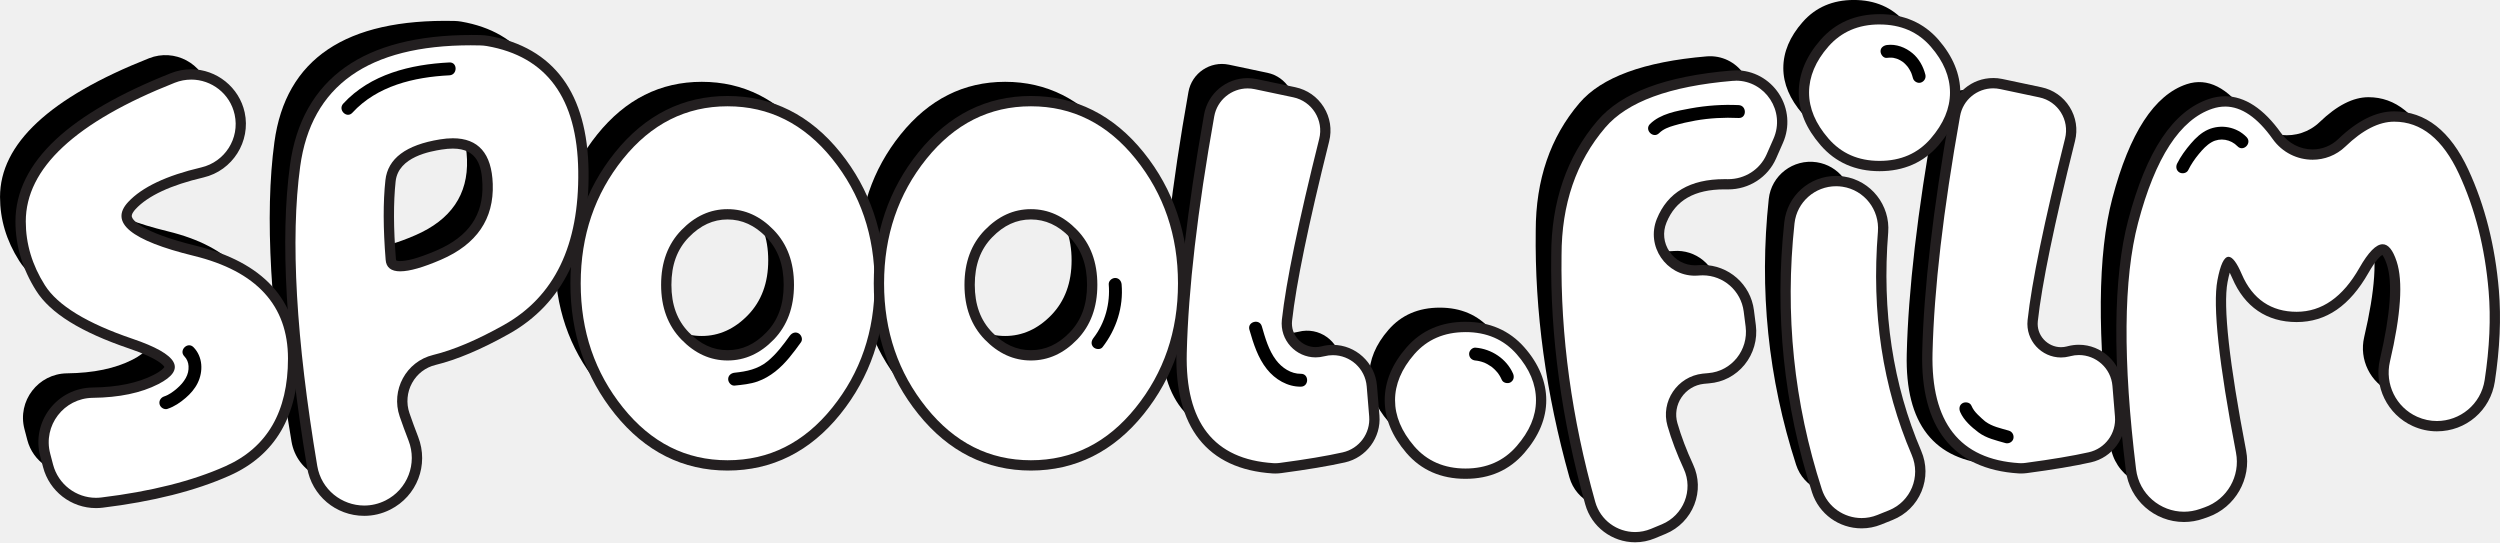
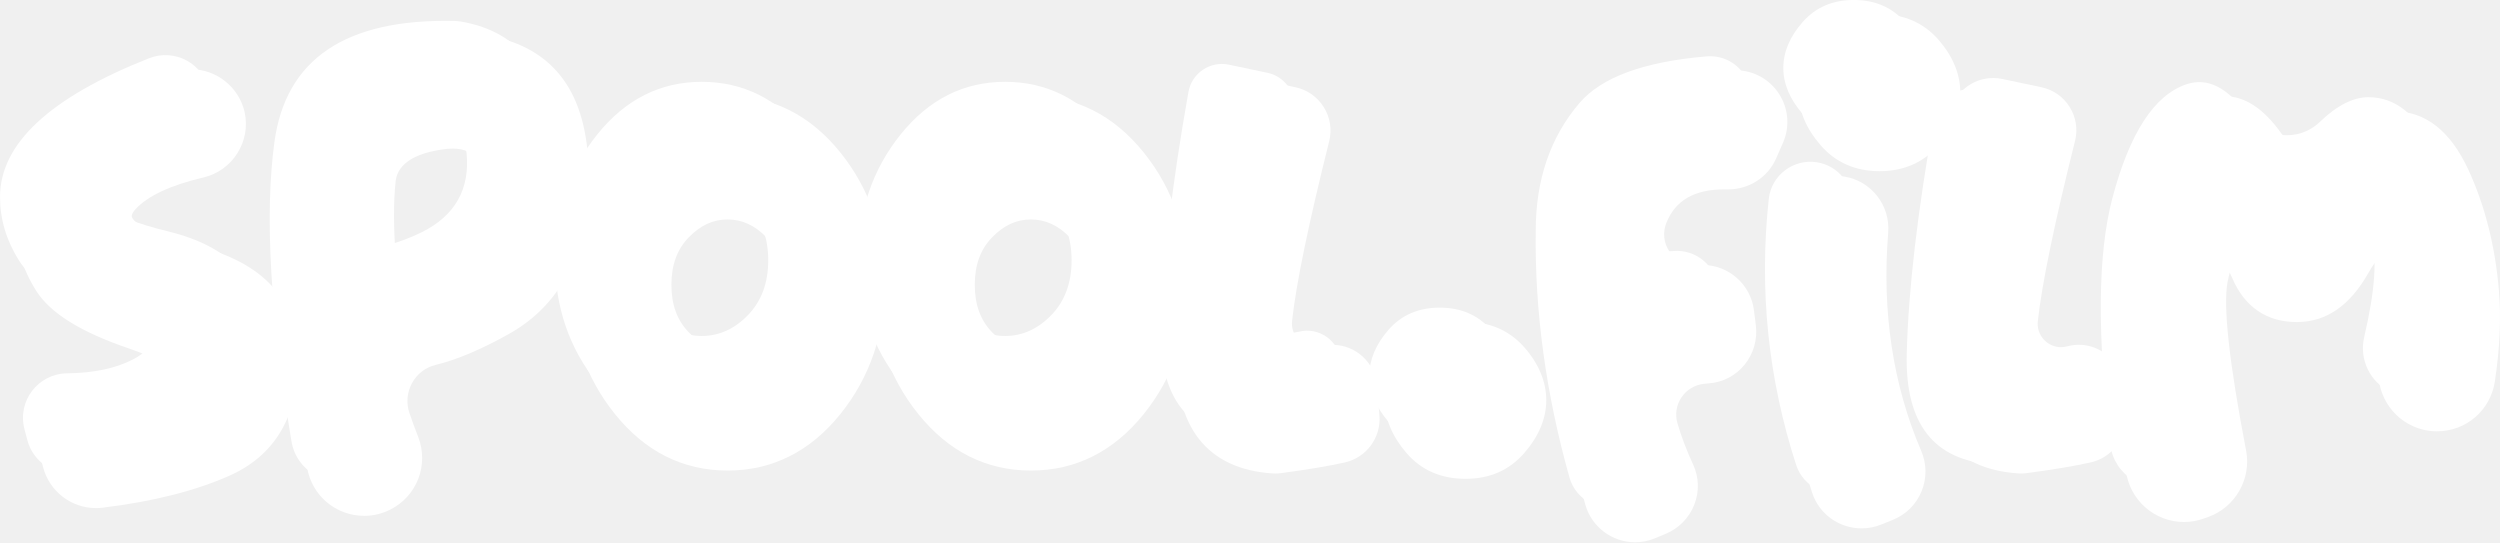
<svg xmlns="http://www.w3.org/2000/svg" id="Layer_2" viewBox="0 0 970.45 210.51">
  <defs>
-     <style>.cls-1,.cls-2,.cls-3{stroke-width:0px;}.cls-2{fill:#231f20;}.cls-3{fill:#fff;}</style>
+     <style>.cls-1,.cls-2,.cls-3{stroke-width:0px;fill:#fff;}</style>
  </defs>
  <g id="Layer_2-2">
    <path class="cls-1" d="M51.45,139.61c11.11-5.69,7.79-11.55-9.96-17.58-17.75-6.03-29.1-12.96-34.05-20.79-4.96-7.83-7.43-16.09-7.43-24.78,0-20.64,19.28-38.59,57.83-53.84,9.92-3.92,21,1.96,23.26,12.38h0c2.01,9.23-3.78,18.34-12.97,20.49-13.52,3.17-22.98,7.65-28.38,13.44-7.4,7.96,1.09,14.92,25.47,20.88,24.38,5.97,36.58,19.26,36.58,39.88s-8.08,34.54-24.23,41.76c-12.92,5.78-29,9.83-48.23,12.16-8.55,1.04-16.55-4.45-18.73-12.78l-1.12-4.27c-2.85-10.87,5.29-21.51,16.53-21.64,10.27-.12,18.75-1.89,25.44-5.32Z" />
    <path class="cls-1" d="M185.59,116.66c-10.41,5.84-19.57,9.72-27.47,11.64-10.49,2.55-16.47,13.65-12.97,23.87,1,2.92,2.15,6.04,3.44,9.37,3.45,8.89-.39,18.95-8.92,23.23h0c-11.1,5.58-24.47-1.17-26.52-13.42-8.25-49.34-10.46-88.07-6.63-116.19,4.39-32.27,27.67-47.95,69.84-47.03.89.02,1.78.1,2.66.25,23.24,4.06,35.05,20.23,35.44,48.52.4,28.82-9.22,48.74-28.87,59.75ZM161.18,91.33c13.89-6,20.59-15.82,20.1-29.46-.49-13.64-7.33-19.4-20.51-17.26-13.19,2.14-20.24,7.42-21.16,15.83-.92,8.41-.89,18.71.09,30.89.43,6,7.59,6,21.48,0Z" />
    <path class="cls-1" d="M313.08,52.18c10.95,13.62,16.43,29.72,16.43,48.33s-5.48,34.62-16.43,48.23c-10.95,13.62-24.51,20.42-40.66,20.42s-29.62-6.81-40.57-20.42c-10.95-13.62-16.43-29.69-16.43-48.23s5.48-34.71,16.43-48.33c10.95-13.61,24.48-20.42,40.57-20.42s29.71,6.81,40.66,20.42ZM272.42,71.68c-6.67,0-12.64,2.71-17.9,8.12-5.26,5.42-7.89,12.5-7.89,21.25s2.63,15.83,7.89,21.25c5.26,5.42,11.23,8.12,17.9,8.12s12.71-2.71,17.94-8.12c5.23-5.42,7.85-12.5,7.85-21.25s-2.62-15.83-7.85-21.25c-5.23-5.42-11.21-8.12-17.94-8.12Z" />
    <path class="cls-1" d="M430.84,52.18c10.95,13.62,16.43,29.72,16.43,48.33s-5.48,34.62-16.43,48.23c-10.95,13.62-24.51,20.42-40.66,20.42s-29.62-6.81-40.57-20.42c-10.95-13.62-16.43-29.69-16.43-48.23s5.48-34.71,16.43-48.33c10.95-13.61,24.48-20.42,40.57-20.42s29.71,6.81,40.66,20.42ZM390.18,71.68c-6.67,0-12.64,2.71-17.9,8.12-5.26,5.42-7.89,12.5-7.89,21.25s2.63,15.83,7.89,21.25c5.26,5.42,11.23,8.12,17.9,8.12s12.71-2.71,17.94-8.12c5.23-5.42,7.85-12.5,7.85-21.25s-2.62-15.83-7.85-21.25c-5.23-5.42-11.21-8.12-17.94-8.12Z" />
    <path class="cls-1" d="M486.81,170.19c-.83.11-1.69.15-2.53.1-23.07-1.49-34.27-15.77-33.61-42.84.6-24.62,4.15-55.21,10.66-91.76,1.31-7.33,8.44-12.12,15.73-10.58l14.96,3.16c7.32,1.55,11.89,8.87,10.07,16.13-8.06,32.21-12.88,55.6-14.49,70.18-1.01,9.19,7.5,16.54,16.45,14.21h0c7.93-2.06,15.81,3.53,16.48,11.7l.96,11.63c.54,6.57-3.85,12.53-10.28,13.97s-14.34,2.76-24.39,4.09Z" />
    <path class="cls-1" d="M586.24,145.85c0,6.12-2.51,12.07-7.53,17.85-5.02,5.78-11.63,8.67-19.83,8.67s-14.96-2.89-19.92-8.67c-4.96-5.78-7.43-11.73-7.43-17.85s2.49-12.13,7.48-17.85c4.99-5.72,11.61-8.58,19.87-8.58s14.81,2.85,19.83,8.54c5.02,5.69,7.53,11.66,7.53,17.9Z" />
    <path class="cls-1" d="M666.86,111.42l.75,5.88c1.15,9.04-5.43,17.34-14.52,18.04-.74.06-1.47.13-2.17.2-9.83,1.1-16.37,10.8-13.64,20.3,1.54,5.36,3.65,10.91,6.31,16.67,3.83,8.25-.1,18.03-8.5,21.52l-4.23,1.76c-8.89,3.69-19.04-1.21-21.64-10.48-9.14-32.55-13.5-64.45-13.08-95.71,0-19.83,5.66-36.36,16.98-49.61,8.54-10,24.97-16.03,49.3-18.1,12.12-1.03,20.9,11.36,16,22.5l-2.68,6.09c-2.65,6.01-8.69,9.72-15.25,9.58-13.95-.29-23.06,4.84-27.34,15.41s4.28,23,16.15,22c.13-.01.25-.02.38-.03,8.54-.67,16.1,5.5,17.18,13.99Z" />
    <path class="cls-1" d="M705.23,62.98h0c8.47,1.3,14.43,8.94,13.74,17.48-2.56,31.39,1.82,60.26,13.12,86.62,3.62,8.43-.36,18.11-8.87,21.53l-4.5,1.81c-8.7,3.49-18.61-1.05-21.5-9.97-10.88-33.6-14.42-68-10.62-103.22.99-9.18,9.51-15.64,18.63-14.25ZM692.25,26.43c0-6.24,2.51-12.21,7.53-17.9,5.02-5.69,11.63-8.54,19.83-8.54s14.88,2.86,19.87,8.58c4.99,5.72,7.48,11.67,7.48,17.85s-2.49,12.07-7.48,17.85c-4.99,5.78-11.61,8.67-19.87,8.67s-14.81-2.89-19.83-8.67c-5.02-5.78-7.53-11.73-7.53-17.85Z" />
    <path class="cls-1" d="M776.28,180.19c-.82.11-1.66.15-2.49.1-23.08-1.48-34.29-15.76-33.63-42.84.6-24.65,4.16-55.28,10.69-91.89,1.29-7.26,8.35-12,15.57-10.47l15.22,3.22c7.25,1.53,11.77,8.78,9.97,15.97-8.11,32.4-12.95,55.9-14.54,70.49-.99,9.1,7.42,16.39,16.28,14.09.11-.03.23-.06.34-.09,7.85-2.04,15.65,3.5,16.31,11.58l.98,11.9c.53,6.51-3.81,12.4-10.18,13.83s-14.4,2.77-24.52,4.12Z" />
    <path class="cls-1" d="M956.04,103.53c.88,10.48.36,21.97-1.54,34.46-1.86,12.26-14.92,19.35-26.22,14.27h0c-8.19-3.68-12.6-12.67-10.55-21.41,4.27-18.21,5.14-31.17,2.6-38.88-3.18-9.67-8-8.83-14.46,2.52-6.46,11.35-14.58,17.03-24.37,17.03s-17.13-4.86-21.29-14.59c-4.16-9.73-7.31-8.95-9.45,2.34-1.87,9.87.53,32.18,7.21,66.93,1.75,9.11-3.42,18.14-12.16,21.22l-1.78.63c-11.3,3.99-23.39-3.52-24.85-15.41-5.18-42.14-4.92-74.02.78-95.63,6.7-25.39,16.32-40.17,28.87-44.33,8.09-2.68,15.89,1.25,23.4,11.81,6.63,9.32,19.98,10.81,28.23,2.88,6.68-6.43,12.99-9.64,18.92-9.64,10.49,0,18.88,6.76,25.15,20.28,6.27,13.52,10.11,28.7,11.52,45.53Z" />
    <path class="cls-3" d="M37.26,195.24c-8.73,0-16.37-5.92-18.59-14.4l-1.12-4.27c-1.51-5.77-.31-11.81,3.31-16.55,3.63-4.76,9.14-7.53,15.13-7.6,9.91-.12,18.17-1.83,24.55-5.1,3.48-1.78,5.42-3.6,5.32-4.98-.07-.92-1.35-4.28-15.01-8.92-18.36-6.24-29.84-13.3-35.1-21.61-5.14-8.12-7.74-16.82-7.74-25.85,0-21.44,19.88-40.19,59.09-55.7,2.29-.9,4.68-1.36,7.11-1.36,9.01,0,16.93,6.38,18.84,15.18,2.22,10.22-4.27,20.48-14.47,22.86-13.07,3.06-22.27,7.38-27.37,12.86-2.57,2.77-2.07,4.45-1.91,5,.74,2.47,5.15,7.38,26.39,12.57,25.28,6.19,38.1,20.26,38.1,41.82s-8.55,36.05-25.42,43.59c-13.05,5.83-29.47,9.98-48.8,12.32-.77.09-1.55.14-2.31.14Z" />
    <path class="cls-2" d="M74.2,30.89c7.85,0,15.1,5.39,16.89,13.61h0c2.01,9.23-3.78,18.34-12.97,20.49-13.52,3.17-22.98,7.65-28.38,13.44-7.4,7.96,1.09,14.92,25.47,20.88,24.38,5.97,36.58,19.26,36.58,39.88s-8.08,34.54-24.23,41.76c-12.92,5.78-29,9.83-48.23,12.16-.7.08-1.39.13-2.07.13-7.74,0-14.65-5.25-16.66-12.9l-1.12-4.27c-2.85-10.87,5.29-21.51,16.53-21.64,10.27-.12,18.75-1.89,25.44-5.32,11.11-5.69,7.79-11.55-9.96-17.58-17.75-6.03-29.1-12.96-34.05-20.79-4.96-7.83-7.43-16.09-7.43-24.78,0-20.64,19.28-38.59,57.83-53.84,2.1-.83,4.26-1.22,6.37-1.22M74.2,26.89h0c-2.68,0-5.32.51-7.84,1.5-19.65,7.78-34.67,16.42-44.63,25.7-10.44,9.72-15.73,20.44-15.73,31.87,0,9.42,2.71,18.48,8.05,26.92,5.51,8.71,17.33,16.05,36.15,22.44,11.41,3.88,13.34,6.6,13.62,7.13-.18.32-1.01,1.46-4.2,3.09-6.1,3.13-14.06,4.77-23.66,4.88-6.61.08-12.69,3.13-16.7,8.38-3.99,5.24-5.33,11.9-3.66,18.27l1.12,4.27c2.45,9.36,10.89,15.89,20.53,15.89.85,0,1.71-.05,2.55-.15,19.53-2.37,36.15-6.57,49.38-12.48,17.65-7.89,26.6-23.17,26.6-45.41,0-11.29-3.43-20.76-10.2-28.14-6.61-7.21-16.51-12.47-29.43-15.63-22.18-5.43-24.67-10.29-24.95-11.2-.28-.94.64-2.19,1.45-3.07,4.82-5.18,13.69-9.31,26.36-12.27,11.26-2.64,18.42-13.96,15.97-25.24-2.11-9.71-10.86-16.76-20.8-16.76h0Z" />
    <path class="cls-3" d="M141.38,198.25c-10.05,0-18.55-7.18-20.2-17.07-8.24-49.31-10.48-88.6-6.64-116.79,4.4-32.38,27.4-48.8,68.35-48.8,1.16,0,2.33.01,3.52.04,1.03.02,2.02.12,2.96.28,24.21,4.23,36.69,21.21,37.1,50.47.41,29.48-9.65,50.18-29.89,61.52-10.52,5.9-19.94,9.88-27.98,11.84-4.48,1.09-8.18,3.93-10.41,8-2.23,4.06-2.64,8.9-1.14,13.28.98,2.88,2.13,6,3.41,9.3,3.85,9.91-.4,20.98-9.88,25.75-2.9,1.46-5.99,2.19-9.19,2.19ZM175.78,55.67c-1.44,0-3.02.14-4.69.41-12.3,2-18.67,6.6-19.49,14.08-.9,8.25-.87,18.52.1,30.51.09,1.3.46,2.66,3.7,2.66s8.33-1.46,15-4.33c13.18-5.69,19.36-14.7,18.9-27.56-.39-10.75-4.68-15.76-13.5-15.76Z" />
    <path class="cls-2" d="M182.89,17.59c1.14,0,2.3.01,3.47.04.89.02,1.78.1,2.66.25,23.24,4.06,35.05,20.23,35.44,48.52.4,28.82-9.22,48.74-28.87,59.75-10.41,5.84-19.57,9.72-27.47,11.64-10.49,2.55-16.47,13.65-12.97,23.87,1,2.92,2.15,6.04,3.44,9.37,3.45,8.89-.39,18.95-8.92,23.23h0c-2.69,1.35-5.52,1.98-8.29,1.98-8.64,0-16.68-6.12-18.23-15.4-8.25-49.34-10.46-88.07-6.63-116.19,4.27-31.38,26.4-47.07,66.37-47.07M155.39,105.32c3.58,0,8.84-1.5,15.79-4.5,13.89-6,20.59-15.82,20.1-29.46-.42-11.79-5.59-17.69-15.5-17.69-1.56,0-3.23.15-5.01.44-13.19,2.14-20.24,7.42-21.16,15.83-.92,8.41-.89,18.71.09,30.89.21,3,2.11,4.5,5.69,4.5M182.89,13.59v4-4c-20.74,0-37.19,4.21-48.89,12.51-11.95,8.47-19.17,21.27-21.44,38.02-3.86,28.38-1.62,67.87,6.65,117.38,1.82,10.86,11.14,18.74,22.18,18.74,3.51,0,6.9-.81,10.08-2.41,10.41-5.23,15.08-17.38,10.85-28.26-1.27-3.27-2.41-6.37-3.38-9.22-1.32-3.85-.95-8.1,1.01-11.67,1.96-3.57,5.2-6.06,9.13-7.02,8.22-2,17.8-6.04,28.48-12.03,20.93-11.73,31.33-33.03,30.91-63.3-.21-14.93-3.55-26.92-9.92-35.65-6.51-8.91-16.21-14.55-28.83-16.76-1.03-.18-2.13-.28-3.26-.31-1.2-.03-2.39-.04-3.55-.04h0ZM153.79,101.08c-.03-.07-.08-.24-.1-.53-.96-11.9-.99-22.04-.11-30.17,1.05-9.59,13.67-11.64,17.82-12.32,1.57-.25,3.04-.38,4.37-.38,9.7,0,11.26,6.99,11.5,13.84.43,11.93-5.36,20.32-17.69,25.65-7.98,3.45-12.13,4.17-14.2,4.17-1.07,0-1.5-.19-1.6-.25h0Z" />
    <path class="cls-3" d="M282.42,180.66c-16.65,0-30.83-7.12-42.13-21.17-11.19-13.92-16.87-30.57-16.87-49.49s5.68-35.66,16.87-49.58c11.3-14.05,25.47-21.17,42.13-21.17s30.92,7.12,42.22,21.17c11.2,13.92,16.87,30.6,16.87,49.58s-5.68,35.57-16.87,49.49c-11.3,14.05-25.51,21.17-42.22,21.17ZM282.42,83.18c-6.16,0-11.55,2.46-16.46,7.52-4.86,5-7.33,11.68-7.33,19.85s2.4,14.78,7.33,19.86c4.92,5.06,10.3,7.52,16.46,7.52s11.62-2.46,16.51-7.51c4.9-5.08,7.29-11.57,7.29-19.86s-2.45-14.85-7.29-19.86c-4.88-5.06-10.28-7.51-16.51-7.51Z" />
    <path class="cls-2" d="M282.42,41.26c16.15,0,29.71,6.81,40.66,20.42,10.95,13.62,16.43,29.72,16.43,48.33s-5.48,34.62-16.43,48.23c-10.95,13.62-24.51,20.42-40.66,20.42s-29.62-6.81-40.57-20.42c-10.95-13.62-16.43-29.69-16.43-48.23s5.48-34.71,16.43-48.33c10.95-13.61,24.48-20.42,40.57-20.42M282.42,139.93c6.73,0,12.71-2.71,17.94-8.12,5.23-5.42,7.85-12.5,7.85-21.25s-2.62-15.83-7.85-21.25c-5.23-5.42-11.21-8.12-17.94-8.12s-12.64,2.71-17.9,8.12c-5.26,5.42-7.89,12.5-7.89,21.25s2.63,15.83,7.89,21.25c5.26,5.42,11.23,8.12,17.9,8.12M282.42,37.26c-17.29,0-31.99,7.37-43.69,21.92-11.49,14.28-17.31,31.38-17.31,50.83s5.82,36.46,17.31,50.74c11.7,14.54,26.4,21.91,43.69,21.91s32.08-7.37,43.78-21.91c11.49-14.28,17.31-31.35,17.31-50.74s-5.82-36.55-17.31-50.83c-11.7-14.54-26.43-21.92-43.78-21.92h0ZM282.42,135.93c-5.59,0-10.51-2.26-15.03-6.91-4.55-4.68-6.76-10.72-6.76-18.46s2.21-13.78,6.76-18.46c4.52-4.65,9.44-6.91,15.03-6.91s10.58,2.26,15.07,6.9c4.52,4.68,6.72,10.73,6.72,18.47s-2.2,13.79-6.72,18.47c-4.49,4.64-9.42,6.9-15.07,6.9h0Z" />
    <path class="cls-3" d="M400.18,180.66c-16.65,0-30.83-7.12-42.13-21.17-11.19-13.92-16.87-30.57-16.87-49.49s5.68-35.66,16.87-49.58c11.3-14.05,25.47-21.17,42.13-21.17s30.92,7.12,42.22,21.17c11.2,13.92,16.87,30.6,16.87,49.58s-5.68,35.57-16.87,49.49c-11.3,14.05-25.51,21.17-42.22,21.17ZM400.18,83.18c-6.16,0-11.55,2.46-16.46,7.52-4.86,5-7.33,11.68-7.33,19.85s2.4,14.78,7.33,19.86c4.92,5.06,10.3,7.52,16.46,7.52s11.62-2.46,16.51-7.51c4.9-5.08,7.29-11.57,7.29-19.86s-2.45-14.85-7.29-19.86c-4.88-5.06-10.28-7.51-16.51-7.51Z" />
    <path class="cls-2" d="M400.18,41.26c16.15,0,29.71,6.81,40.66,20.42,10.95,13.62,16.43,29.72,16.43,48.33s-5.48,34.62-16.43,48.23c-10.95,13.62-24.51,20.42-40.66,20.42s-29.62-6.81-40.57-20.42c-10.95-13.62-16.43-29.69-16.43-48.23s5.48-34.71,16.43-48.33c10.95-13.61,24.48-20.42,40.57-20.42M400.18,139.93c6.73,0,12.71-2.71,17.94-8.12,5.23-5.42,7.85-12.5,7.85-21.25s-2.62-15.83-7.85-21.25c-5.23-5.42-11.21-8.12-17.94-8.12s-12.64,2.71-17.9,8.12c-5.26,5.42-7.89,12.5-7.89,21.25s2.63,15.83,7.89,21.25c5.26,5.42,11.23,8.12,17.9,8.12M400.18,37.26c-17.29,0-31.99,7.37-43.69,21.92-11.49,14.28-17.31,31.38-17.31,50.83s5.82,36.46,17.31,50.74c11.7,14.54,26.4,21.91,43.69,21.91s32.08-7.37,43.78-21.91c11.49-14.28,17.31-31.35,17.31-50.74s-5.82-36.55-17.31-50.83c-11.7-14.54-26.43-21.92-43.78-21.92h0ZM400.18,135.93c-5.59,0-10.51-2.26-15.03-6.91-4.55-4.68-6.76-10.72-6.76-18.46s2.21-13.78,6.76-18.46c4.52-4.65,9.44-6.91,15.03-6.91s10.58,2.26,15.07,6.9c4.52,4.68,6.72,10.73,6.72,18.47s-2.2,13.79-6.72,18.47c-4.49,4.64-9.42,6.9-15.07,6.9h0Z" />
    <path class="cls-3" d="M495.03,181.81c-.29,0-.59,0-.88-.03-24.23-1.56-36.17-16.66-35.48-44.89.6-24.6,4.2-55.58,10.69-92.06,1.29-7.25,7.58-12.52,14.95-12.52,1.06,0,2.12.11,3.16.33l14.96,3.16c4.07.86,7.53,3.28,9.74,6.81,2.21,3.54,2.87,7.71,1.86,11.76-8,31.97-12.85,55.49-14.44,69.91-.35,3.21.63,6.29,2.77,8.67,2.14,2.39,5.17,3.75,8.33,3.75.95,0,1.91-.12,2.86-.37,1.26-.33,2.55-.49,3.84-.49,7.84,0,14.49,6.13,15.13,13.96l.96,11.63c.62,7.52-4.47,14.43-11.84,16.08-6.24,1.4-14.51,2.79-24.56,4.12-.7.09-1.39.14-2.05.14Z" />
    <path class="cls-2" d="M484.31,34.32c.91,0,1.83.09,2.75.29l14.96,3.16c7.32,1.55,11.89,8.87,10.07,16.13-8.06,32.21-12.88,55.6-14.49,70.18-.88,8.03,5.5,14.65,13.09,14.65,1.1,0,2.23-.14,3.36-.43,1.12-.29,2.24-.43,3.34-.43,6.68,0,12.56,5.11,13.14,12.13l.96,11.63c.54,6.57-3.85,12.53-10.28,13.97-6.21,1.39-14.34,2.76-24.39,4.09-.59.08-1.19.12-1.78.12-.25,0-.5,0-.75-.02-23.07-1.49-34.27-15.77-33.61-42.84.6-24.62,4.15-55.21,10.66-91.76,1.14-6.4,6.73-10.87,12.98-10.87M484.31,30.32c-8.34,0-15.45,5.96-16.92,14.17-6.51,36.59-10.12,67.66-10.72,92.36-.35,14.43,2.59,25.73,8.76,33.58,6.31,8.04,15.93,12.53,28.59,13.35.33.02.67.03,1.01.03.75,0,1.53-.05,2.31-.16,10.12-1.35,18.44-2.74,24.74-4.15,8.33-1.87,14.09-9.69,13.39-18.2l-.96-11.63c-.73-8.86-8.25-15.8-17.13-15.8-1.46,0-2.92.19-4.35.56-.78.2-1.57.31-2.36.31-2.59,0-5.08-1.13-6.84-3.09-1.76-1.96-2.56-4.49-2.27-7.12,1.57-14.33,6.42-37.76,14.39-69.65,1.15-4.58.4-9.31-2.1-13.31-2.5-4-6.41-6.73-11.02-7.71l-14.96-3.16c-1.18-.25-2.38-.38-3.58-.38h0Z" />
    <path class="cls-3" d="M568.88,183.87c-8.89,0-16.11-3.15-21.44-9.37-5.25-6.13-7.92-12.57-7.92-19.15s2.68-13.1,7.97-19.17c5.36-6.15,12.55-9.27,21.38-9.27s15.93,3.1,21.33,9.21c5.33,6.04,8.03,12.51,8.03,19.22s-2.7,13.03-8.02,19.16c-5.39,6.21-12.57,9.36-21.34,9.36Z" />
    <path class="cls-2" d="M568.88,128.91c8.2,0,14.81,2.85,19.83,8.54,5.02,5.69,7.53,11.66,7.53,17.9s-2.51,12.07-7.53,17.85c-5.02,5.78-11.63,8.67-19.83,8.67s-14.96-2.89-19.92-8.67c-4.96-5.78-7.43-11.73-7.43-17.85s2.49-12.13,7.48-17.85c4.99-5.72,11.61-8.58,19.87-8.58M568.88,124.91c-9.43,0-17.13,3.35-22.89,9.95-5.62,6.44-8.47,13.33-8.47,20.48s2.83,13.96,8.4,20.46c5.73,6.68,13.45,10.07,22.95,10.07s17.06-3.38,22.85-10.05c5.64-6.51,8.51-13.39,8.51-20.47s-2.87-14.13-8.53-20.54c-5.79-6.56-13.47-9.89-22.83-9.89h0Z" />
    <path class="cls-3" d="M634.7,208.51c-8.07,0-15.22-5.42-17.4-13.17-9.14-32.58-13.57-64.97-13.15-96.28,0-20.2,5.87-37.32,17.46-50.88,8.85-10.36,25.9-16.69,50.65-18.79.53-.04,1.06-.07,1.58-.07,6.06,0,11.67,3.06,15.01,8.19,3.35,5.14,3.88,11.56,1.4,17.17l-2.68,6.09c-2.88,6.55-9.45,10.78-16.73,10.78h-.39c-.36-.01-.72-.02-1.07-.02-12.54,0-20.51,4.64-24.38,14.17-1.78,4.39-1.28,9.17,1.38,13.11,2.62,3.88,6.93,6.2,11.54,6.2h0c.4,0,.8-.02,1.21-.05l.38-.03c.49-.04.96-.06,1.43-.06,9.06,0,16.75,6.79,17.9,15.79l.75,5.88c.62,4.91-.81,9.93-3.94,13.77-3.12,3.83-7.53,6.14-12.41,6.52-.72.06-1.42.12-2.1.2-4.12.46-7.8,2.7-10.11,6.16-2.3,3.43-2.96,7.66-1.83,11.61,1.5,5.23,3.59,10.74,6.21,16.38,2.06,4.44,2.21,9.42.42,14.01-1.81,4.65-5.35,8.27-9.97,10.19l-4.23,1.76c-2.22.92-4.55,1.39-6.93,1.39Z" />
    <path class="cls-2" d="M673.84,31.31c11.38,0,19.3,11.86,14.59,22.56l-2.68,6.09c-2.6,5.9-8.47,9.59-14.9,9.59-.12,0-.23,0-.35,0-.37,0-.75-.01-1.11-.01-13.32,0-22.06,5.14-26.23,15.42-4.3,10.6,3.62,22.06,14.77,22.06.45,0,.91-.02,1.38-.06.13-.01.25-.02.38-.03.42-.03.85-.05,1.27-.05,8.01,0,14.88,5.97,15.91,14.04l.75,5.88c1.15,9.04-5.43,17.34-14.52,18.04-.74.06-1.47.13-2.17.2-9.83,1.1-16.37,10.8-13.64,20.3,1.54,5.36,3.65,10.91,6.31,16.67,3.83,8.25-.1,18.03-8.5,21.52l-4.23,1.76c-2.02.84-4.11,1.24-6.16,1.24-6.96,0-13.46-4.55-15.47-11.71-9.14-32.55-13.5-64.45-13.08-95.71,0-19.83,5.66-36.36,16.98-49.61,8.54-10,24.97-16.03,49.3-18.1.48-.04.95-.06,1.41-.06M673.84,27.31c-.58,0-1.17.03-1.75.07-25.65,2.18-42.66,8.56-52,19.49-11.9,13.92-17.93,31.48-17.94,52.18-.42,31.49,4.03,64.07,13.23,96.82,2.42,8.62,10.37,14.63,19.33,14.63,2.64,0,5.23-.52,7.7-1.54l4.23-1.76c5.05-2.1,9.08-6.22,11.06-11.31,1.99-5.1,1.82-10.64-.47-15.58-2.57-5.54-4.62-10.95-6.1-16.09-.97-3.38-.4-7,1.57-9.94,1.98-2.96,5.14-4.89,8.67-5.28.66-.07,1.34-.14,2.04-.19,5.44-.42,10.34-2.99,13.81-7.25,3.47-4.26,5.06-9.83,4.37-15.28l-.75-5.88c-1.27-10-9.82-17.54-19.88-17.54-.52,0-1.06.02-1.58.06l-.4.03c-.35.03-.7.04-1.04.04-3.94,0-7.64-1.99-9.88-5.32-2.28-3.38-2.71-7.48-1.18-11.24,3.52-8.7,10.89-12.92,22.52-12.92.34,0,.68,0,1.03.01.15,0,.29,0,.44,0,8.07,0,15.36-4.7,18.56-11.97l2.68-6.09c2.75-6.24,2.16-13.37-1.56-19.07-3.72-5.7-9.95-9.1-16.69-9.1h0Z" />
    <path class="cls-3" d="M722.64,203.09c-7.94,0-14.9-5.04-17.33-12.54-10.92-33.71-14.52-68.72-10.71-104.05,1-9.25,8.79-16.22,18.13-16.22.93,0,1.87.07,2.79.21,9.43,1.44,16.21,10.06,15.43,19.62-2.52,30.91,1.84,59.74,12.97,85.67,1.97,4.59,2.01,9.64.11,14.22-1.89,4.57-5.47,8.1-10.08,9.95l-4.5,1.8c-2.19.88-4.48,1.32-6.82,1.32ZM729.6,64.46c-8.77,0-15.95-3.15-21.34-9.36-5.32-6.13-8.02-12.58-8.02-19.16s2.7-13.18,8.03-19.22c5.39-6.11,12.56-9.21,21.33-9.21s16.02,3.12,21.38,9.27c5.29,6.07,7.97,12.52,7.97,19.17s-2.68,13.03-7.97,19.16c-5.36,6.22-12.56,9.37-21.39,9.37Z" />
    <path class="cls-2" d="M729.6,9.5c8.26,0,14.88,2.86,19.87,8.58,4.99,5.72,7.48,11.67,7.48,17.85s-2.49,12.07-7.48,17.85c-4.99,5.78-11.61,8.67-19.87,8.67s-14.81-2.89-19.83-8.67c-5.02-5.78-7.53-11.73-7.53-17.85s2.51-12.21,7.53-17.9c5.02-5.69,11.63-8.54,19.83-8.54M712.74,72.29c.82,0,1.65.06,2.49.19,8.47,1.3,14.43,8.94,13.74,17.48-2.56,31.39,1.82,60.26,13.12,86.62,3.62,8.43-.36,18.11-8.87,21.53l-4.5,1.81c-1.99.8-4.05,1.18-6.08,1.18-6.8,0-13.2-4.28-15.43-11.15-10.88-33.6-14.42-68-10.62-103.22.9-8.34,8.01-14.44,16.14-14.44M729.6,5.5c-9.36,0-17.04,3.33-22.83,9.89-5.66,6.42-8.53,13.33-8.53,20.54s2.86,13.97,8.51,20.47c5.79,6.67,13.47,10.05,22.85,10.05s17.14-3.39,22.9-10.06c5.61-6.5,8.45-13.39,8.45-20.47s-2.85-14.03-8.46-20.48c-5.76-6.61-13.46-9.95-22.89-9.95h0ZM712.74,68.29h0c-10.36,0-19.01,7.74-20.12,18.01-3.84,35.61-.21,70.9,10.79,104.88,2.7,8.33,10.43,13.92,19.23,13.92,2.6,0,5.14-.49,7.57-1.47l4.5-1.81c5.11-2.05,9.08-5.98,11.18-11.04,2.1-5.08,2.06-10.69-.12-15.77-10.99-25.64-15.3-54.14-12.81-84.72.86-10.6-6.66-20.15-17.12-21.76-1.02-.16-2.06-.24-3.09-.24h0Z" />
    <path class="cls-3" d="M784.52,181.81c-.29,0-.57,0-.86-.03-24.25-1.55-36.19-16.66-35.5-44.89.6-24.64,4.21-55.65,10.72-92.19,1.28-7.19,7.51-12.41,14.82-12.41,1.05,0,2.1.11,3.13.33l15.22,3.22c4.04.85,7.47,3.25,9.66,6.75,2.19,3.51,2.85,7.65,1.84,11.66-8.05,32.17-12.92,55.79-14.49,70.22-.35,3.18.63,6.23,2.75,8.6,2.11,2.35,5.1,3.7,8.21,3.7.94,0,1.89-.12,2.82-.36l.34-.09c1.25-.33,2.53-.49,3.81-.49,7.77,0,14.36,6.08,15,13.84l.98,11.9c.61,7.45-4.43,14.3-11.74,15.95-6.26,1.41-14.57,2.8-24.7,4.15-.69.09-1.37.14-2.02.14Z" />
    <path class="cls-2" d="M773.7,34.29c.9,0,1.81.09,2.72.29l15.22,3.22c7.25,1.53,11.77,8.78,9.97,15.97-8.11,32.4-12.95,55.9-14.54,70.49-.86,7.95,5.44,14.51,12.96,14.51,1.09,0,2.2-.14,3.33-.43.11-.03.23-.06.34-.09,1.11-.29,2.22-.43,3.3-.43,6.61,0,12.44,5.06,13.01,12.01l.98,11.9c.53,6.51-3.81,12.4-10.18,13.83-6.23,1.4-14.4,2.77-24.52,4.12-.58.08-1.17.12-1.76.12-.25,0-.49,0-.73-.02-23.08-1.48-34.29-15.76-33.63-42.84.6-24.65,4.16-55.28,10.69-91.89,1.13-6.34,6.66-10.76,12.85-10.76M773.7,30.29c-8.28,0-15.34,5.91-16.79,14.06-6.53,36.64-10.14,67.76-10.75,92.49-.35,14.43,2.59,25.73,8.76,33.59,6.31,8.04,15.94,12.53,28.61,13.34.33.02.66.03.99.03.74,0,1.51-.05,2.28-.15,10.19-1.35,18.55-2.76,24.87-4.18,8.27-1.86,13.98-9.62,13.29-18.06l-.98-11.9c-.72-8.79-8.19-15.68-16.99-15.68-1.45,0-2.9.19-4.31.55l-.19.05-.14.04c-.77.2-1.55.3-2.32.3-2.54,0-4.99-1.11-6.73-3.04-1.74-1.94-2.54-4.44-2.26-7.05,1.56-14.34,6.42-37.87,14.44-69.95,1.14-4.55.4-9.24-2.09-13.21-2.48-3.97-6.36-6.68-10.94-7.65l-15.22-3.22c-1.17-.25-2.36-.37-3.55-.37h0Z" />
    <path class="cls-3" d="M847.78,200.63c-10.46,0-19.31-7.84-20.59-18.25-5.19-42.2-4.91-74.62.84-96.39,6.85-25.97,17-41.35,30.17-45.72,1.84-.61,3.69-.92,5.51-.92,7.01,0,13.79,4.53,20.14,13.47,3.19,4.49,8.37,7.17,13.84,7.17,4.26,0,8.3-1.62,11.36-4.57,7.04-6.77,13.87-10.2,20.3-10.2,11.29,0,20.36,7.21,26.96,21.44,6.34,13.67,10.28,29.22,11.7,46.2.88,10.59.36,22.34-1.55,34.93-1.55,10.21-10.18,17.63-20.52,17.63-2.93,0-5.79-.62-8.5-1.84-9.03-4.06-13.94-14.03-11.67-23.69,4.17-17.76,5.06-30.48,2.65-37.8-1.09-3.32-2.41-5.29-3.53-5.29-.62,0-2.97.59-7.29,8.18-6.81,11.97-15.59,18.04-26.11,18.04s-18.65-5.32-23.13-15.81c-1.72-4.02-2.83-5.15-3.23-5.45-.38.41-1.39,1.98-2.42,7.38-1.82,9.57.61,31.84,7.21,66.18,1.92,10-3.86,20.1-13.46,23.49l-1.78.63c-2.24.79-4.57,1.19-6.91,1.19Z" />
    <path class="cls-2" d="M863.72,41.36c6.36,0,12.53,4.21,18.51,12.63,3.73,5.25,9.59,8.01,15.47,8.01,4.57,0,9.15-1.67,12.75-5.13,6.68-6.43,12.99-9.64,18.92-9.64,10.49,0,18.88,6.76,25.15,20.28,6.27,13.52,10.11,28.7,11.52,45.53.88,10.48.36,21.97-1.54,34.46-1.45,9.52-9.65,15.93-18.54,15.93-2.55,0-5.16-.53-7.68-1.66h0c-8.19-3.68-12.6-12.67-10.55-21.41,4.27-18.21,5.14-31.17,2.6-38.88-1.46-4.45-3.27-6.67-5.43-6.67-2.53,0-5.54,3.06-9.03,9.19-6.46,11.35-14.58,17.03-24.37,17.03s-17.13-4.86-21.29-14.59c-1.93-4.5-3.64-6.75-5.13-6.76-1.73,0-3.17,3.03-4.32,9.1-1.87,9.87.53,32.18,7.21,66.93,1.75,9.11-3.42,18.14-12.16,21.22l-1.78.63c-2.08.73-4.19,1.08-6.25,1.08-9.14,0-17.41-6.78-18.6-16.49-5.18-42.14-4.92-74.02.78-95.63,6.7-25.39,16.32-40.17,28.87-44.33,1.64-.54,3.27-.82,4.88-.82M863.72,37.36c-2.04,0-4.1.34-6.14,1.02-14.05,4.66-24.34,20.07-31.48,47.11-5.81,22.01-6.11,54.69-.89,97.14,1.4,11.4,11.11,20,22.57,20,2.57,0,5.12-.44,7.58-1.31l1.78-.63c10.52-3.71,16.87-14.79,14.76-25.75-6.55-34.1-8.98-56.11-7.21-65.43.3-1.56.59-2.76.85-3.67.3.58.63,1.29,1,2.16,4.76,11.14,13.4,17.02,24.97,17.02s20.66-6.41,27.85-19.05c2.89-5.09,4.7-6.6,5.38-7.03.35.41,1.03,1.43,1.8,3.78,2.29,6.97,1.38,19.32-2.7,36.72-2.48,10.59,2.9,21.52,12.8,25.97,2.97,1.34,6.11,2.02,9.32,2.02,11.33,0,20.79-8.13,22.49-19.33,1.94-12.75,2.47-24.65,1.57-35.4-1.44-17.22-5.44-32.99-11.88-46.88-6.96-15-16.64-22.6-28.78-22.6-6.97,0-14.27,3.62-21.69,10.76-2.69,2.59-6.24,4.02-9.98,4.02-4.83,0-9.4-2.37-12.21-6.33-6.75-9.49-14.08-14.31-21.77-14.31h0Z" />
    <path class="cls-1" d="M484.99,127.97c1.56,5.4,3.25,10.87,6.8,15.33,3.18,3.99,8,6.87,13.2,6.8,3.21-.05,3.22-5.05,0-5-3.79.06-7.33-2.25-9.65-5.32-2.9-3.83-4.21-8.59-5.53-13.13-.89-3.09-5.72-1.77-4.82,1.33h0Z" />
    <path class="cls-1" d="M674.91,40.8c-6.22-.29-12.46.15-18.59,1.26-5.35.97-11.82,2.09-15.83,6.09-2.28,2.27,1.25,5.81,3.54,3.54,1.61-1.6,3.72-2.36,5.86-2.98,2.7-.79,5.46-1.42,8.23-1.91,5.54-.97,11.18-1.26,16.79-1,3.22.15,3.21-4.85,0-5h0Z" />
    <path class="cls-1" d="M732.47,22.46c.68-.09,1.36-.11,2.05-.06.1,0,.2.02.31.03.19.02.14.01-.16-.02.09-.03.31.05.4.07.34.07.67.15,1,.25.2.06.39.13.59.2.25.08.18.07-.02-.02.32.14.63.29.93.46s.6.35.88.54c.06.04.61.45.16.1.13.1.26.21.39.32.49.43.95.9,1.37,1.4.08.09.35.48.04.03.09.13.19.26.29.4.19.27.36.55.53.83s.32.57.47.87c.07.15.14.3.21.44.21.43-.09-.25.02.04.24.65.46,1.3.63,1.97.32,1.27,1.81,2.16,3.08,1.75s2.09-1.72,1.75-3.08c-.79-3.14-2.48-6.22-4.99-8.31-2.73-2.28-6.32-3.66-9.91-3.2-1.29.17-2.57,1.03-2.5,2.5.05,1.21,1.11,2.68,2.5,2.5h0Z" />
    <path class="cls-1" d="M136.77,43.78c9.61-10.48,23.98-13.86,37.68-14.54,3.2-.16,3.22-5.16,0-5-14.98.74-30.71,4.54-41.22,16-2.17,2.37,1.36,5.91,3.54,3.54h0Z" />
    <path class="cls-1" d="M849.42,66.04c1.11-2.24,2.52-4.32,4.11-6.24,1.46-1.76,3.02-3.5,5.03-4.63,3.26-1.83,7.41-1.07,9.99,1.61,2.23,2.33,5.76-1.21,3.54-3.54-3.85-4.02-9.99-5.16-15.04-2.89-2.59,1.16-4.72,3.19-6.55,5.32-2.07,2.41-3.98,4.99-5.39,7.84-.6,1.21-.32,2.71.9,3.42,1.11.65,2.82.32,3.42-.9h0Z" />
    <path class="cls-1" d="M306.6,130.31c-2.56,3.56-5.23,7.13-8.65,9.93-3.75,3.06-8.09,3.96-12.79,4.44-1.34.14-2.5,1.05-2.5,2.5,0,1.24,1.15,2.64,2.5,2.5,2.99-.31,6.06-.59,8.92-1.6,2.51-.89,4.75-2.21,6.84-3.84,4-3.14,7.06-7.3,10.01-11.4.79-1.1.19-2.78-.9-3.42-1.26-.74-2.63-.2-3.42.9h0Z" />
    <path class="cls-1" d="M587.32,144.99c-2.54-5.73-8.37-9.54-14.54-10.04-1.31-.11-2.56,1.23-2.5,2.5.06,1.45,1.1,2.39,2.5,2.5.11,0,.44.08.54.05-.2.07-.46-.07-.04,0,.3.05.59.11.89.17.62.14,1.23.32,1.82.54.14.05.28.11.42.16.29.11-.44-.21-.02,0,.3.14.6.29.89.44.56.3,1.1.64,1.62,1,.06.04.49.34.18.13s.11.09.17.14c.23.19.46.39.68.6.46.43.9.89,1.31,1.38.1.11.2.23.29.35-.35-.54-.02-.02.04.07.17.25.34.5.5.75.35.57.65,1.16.92,1.76.53,1.2,2.37,1.57,3.42.9,1.24-.8,1.46-2.14.9-3.42h0Z" />
    <path class="cls-1" d="M65.05,158.7c2.64-.87,4.95-2.46,7.04-4.26,1.86-1.59,3.55-3.54,4.63-5.74,2.22-4.51,2.04-10.22-1.62-13.93-2.26-2.29-5.8,1.24-3.54,3.54,1.03,1.04,1.56,2.44,1.63,3.8.09,1.67-.24,3.11-1.07,4.62-.88,1.59-2.05,2.88-3.45,4.09s-3.11,2.47-4.96,3.07c-1.28.42-2.12,1.73-1.75,3.08.34,1.25,1.79,2.17,3.08,1.75h0Z" />
    <path class="cls-1" d="M427.98,134.76c5.37-6.92,8.16-15.59,7.41-24.36-.11-1.35-1.07-2.5-2.5-2.5-1.26,0-2.61,1.15-2.5,2.5.62,7.37-1.39,14.95-5.95,20.83-.83,1.07-1.04,2.5,0,3.54.86.86,2.7,1.07,3.54,0h0Z" />
    <path class="cls-1" d="M760.91,159.95c1.42,3.22,4.31,5.79,7.07,7.87,3.07,2.32,6.87,3.12,10.5,4.18,1.25.37,2.78-.44,3.08-1.75s-.4-2.68-1.75-3.08c-3.19-.94-6.41-1.55-9.09-3.51-.04-.03-.33-.26-.14-.11-.14-.11-.28-.23-.42-.35-.28-.23-.55-.47-.82-.72-.57-.51-1.13-1.03-1.66-1.58-1.09-1.11-1.77-1.96-2.45-3.49-.55-1.24-2.35-1.52-3.42-.9-1.27.74-1.44,2.18-.9,3.42h0Z" />
  </g>
</svg>
